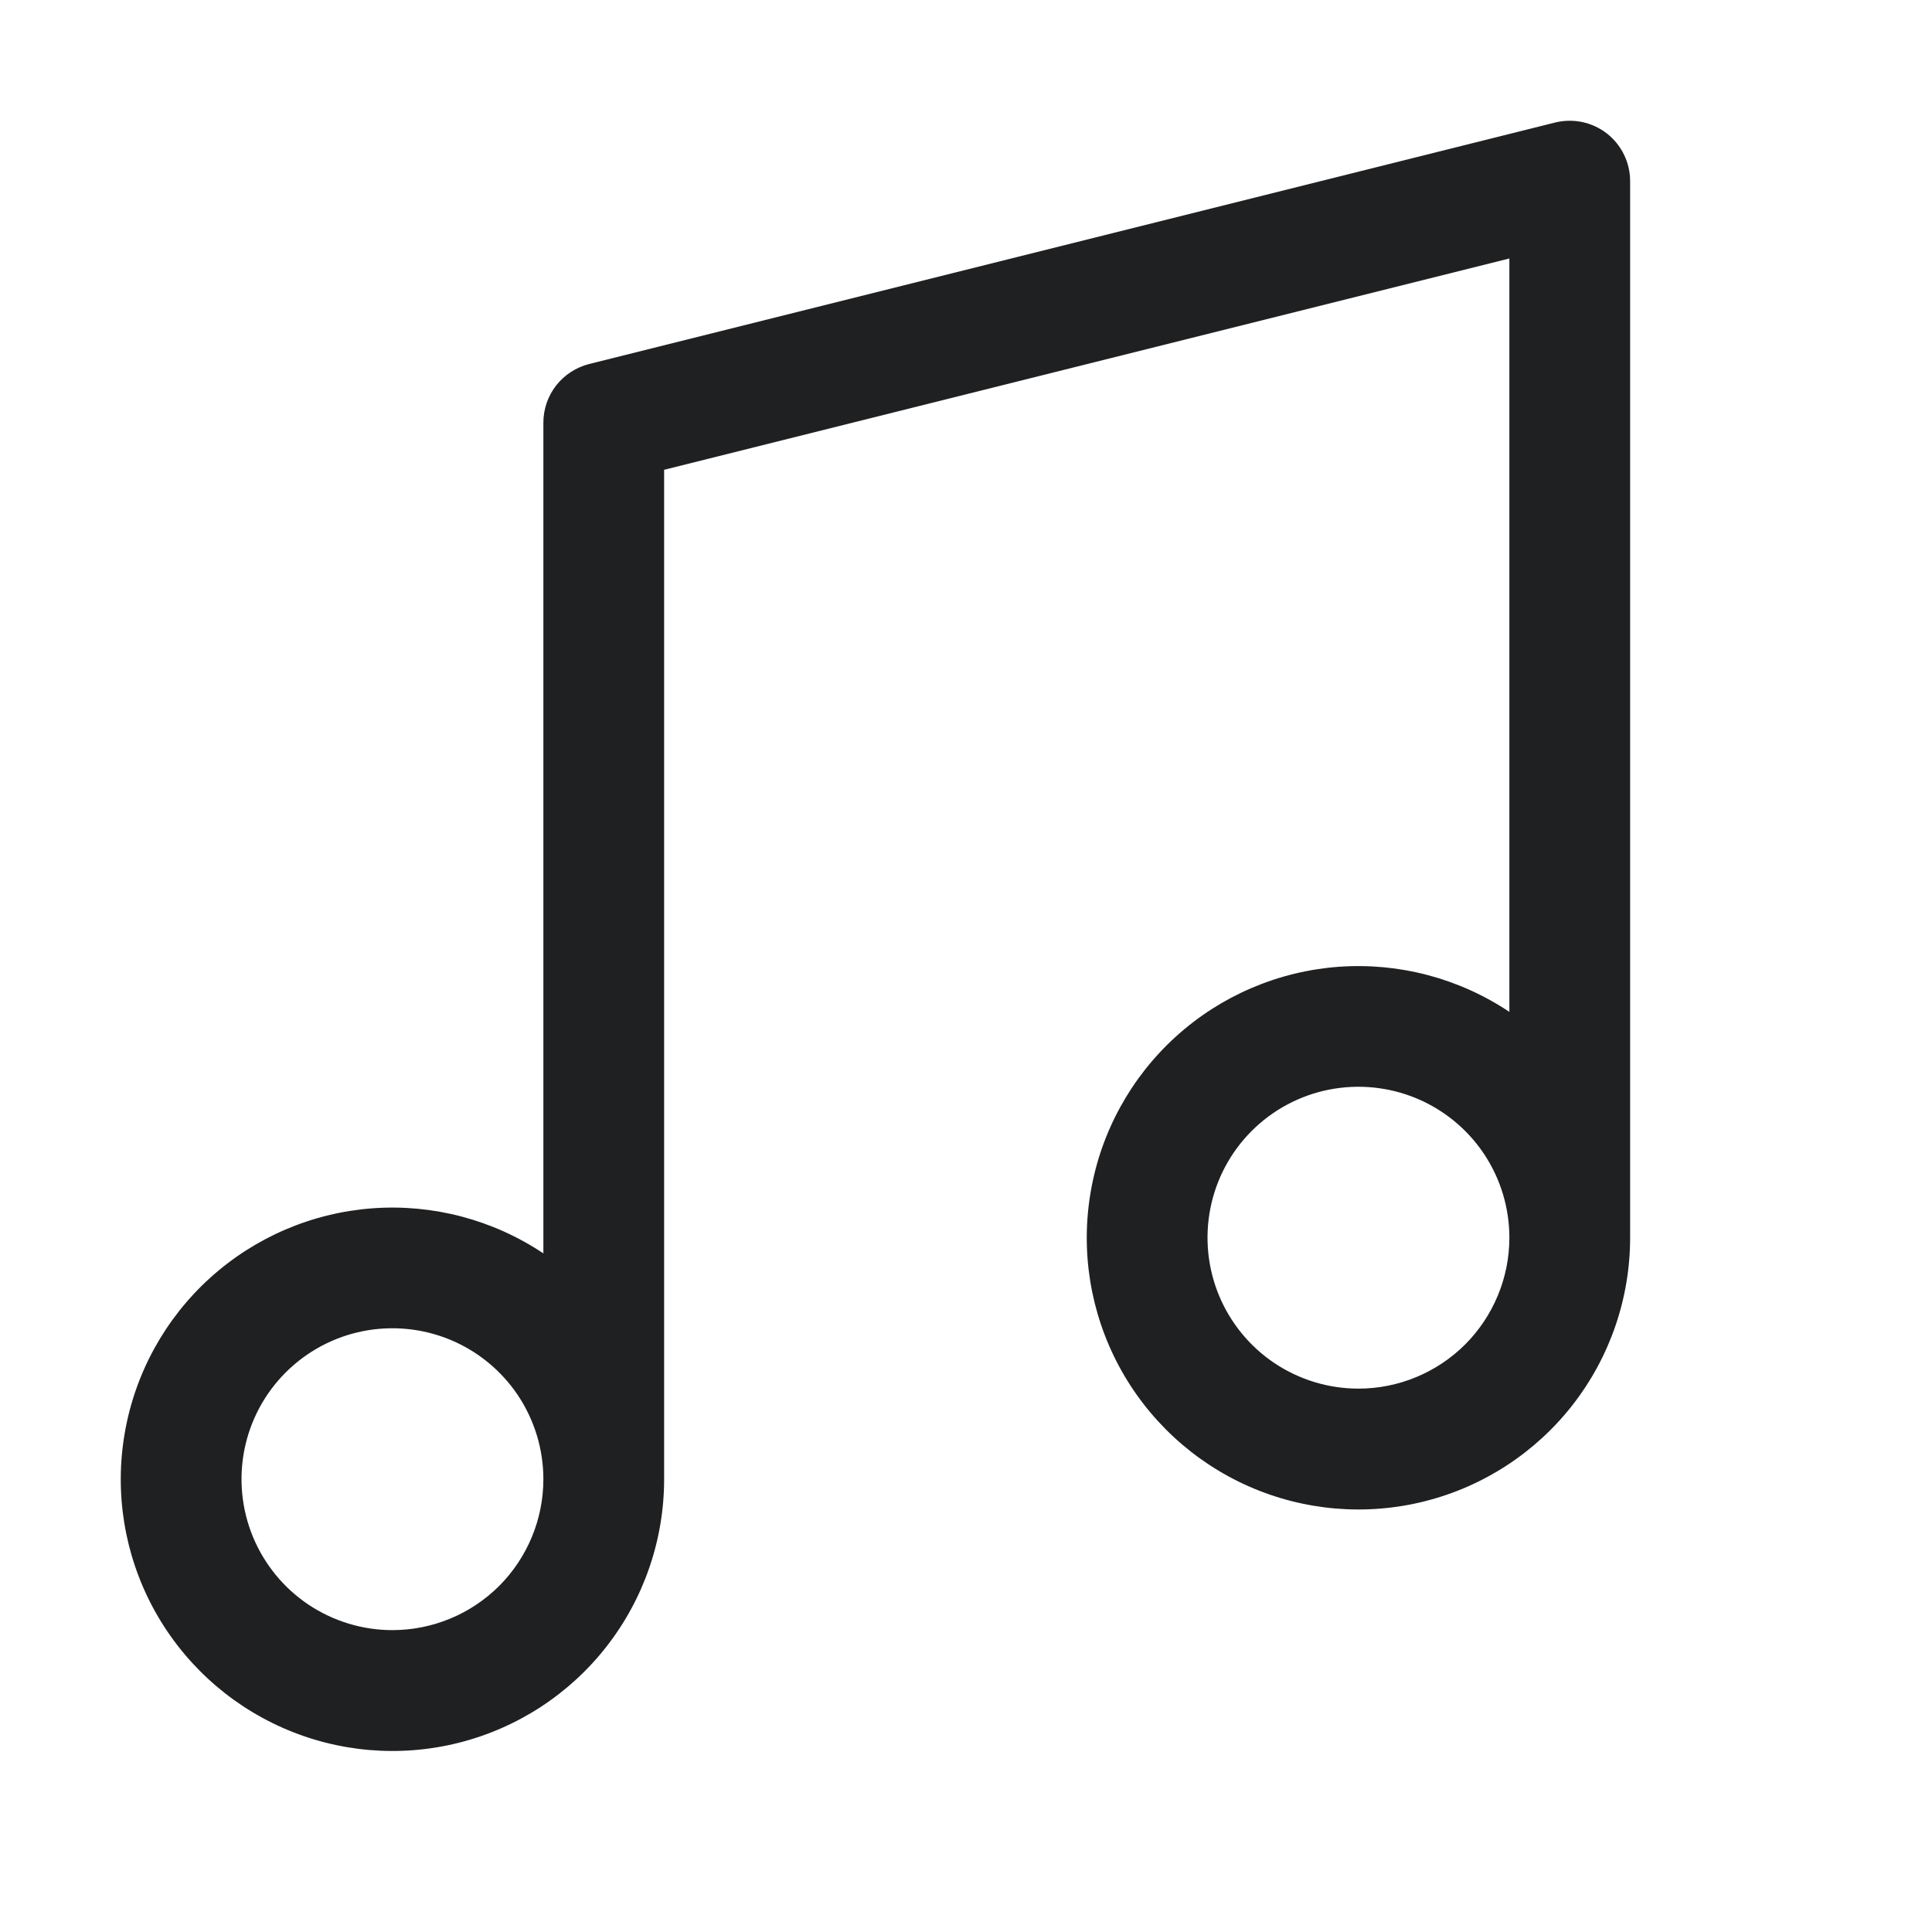
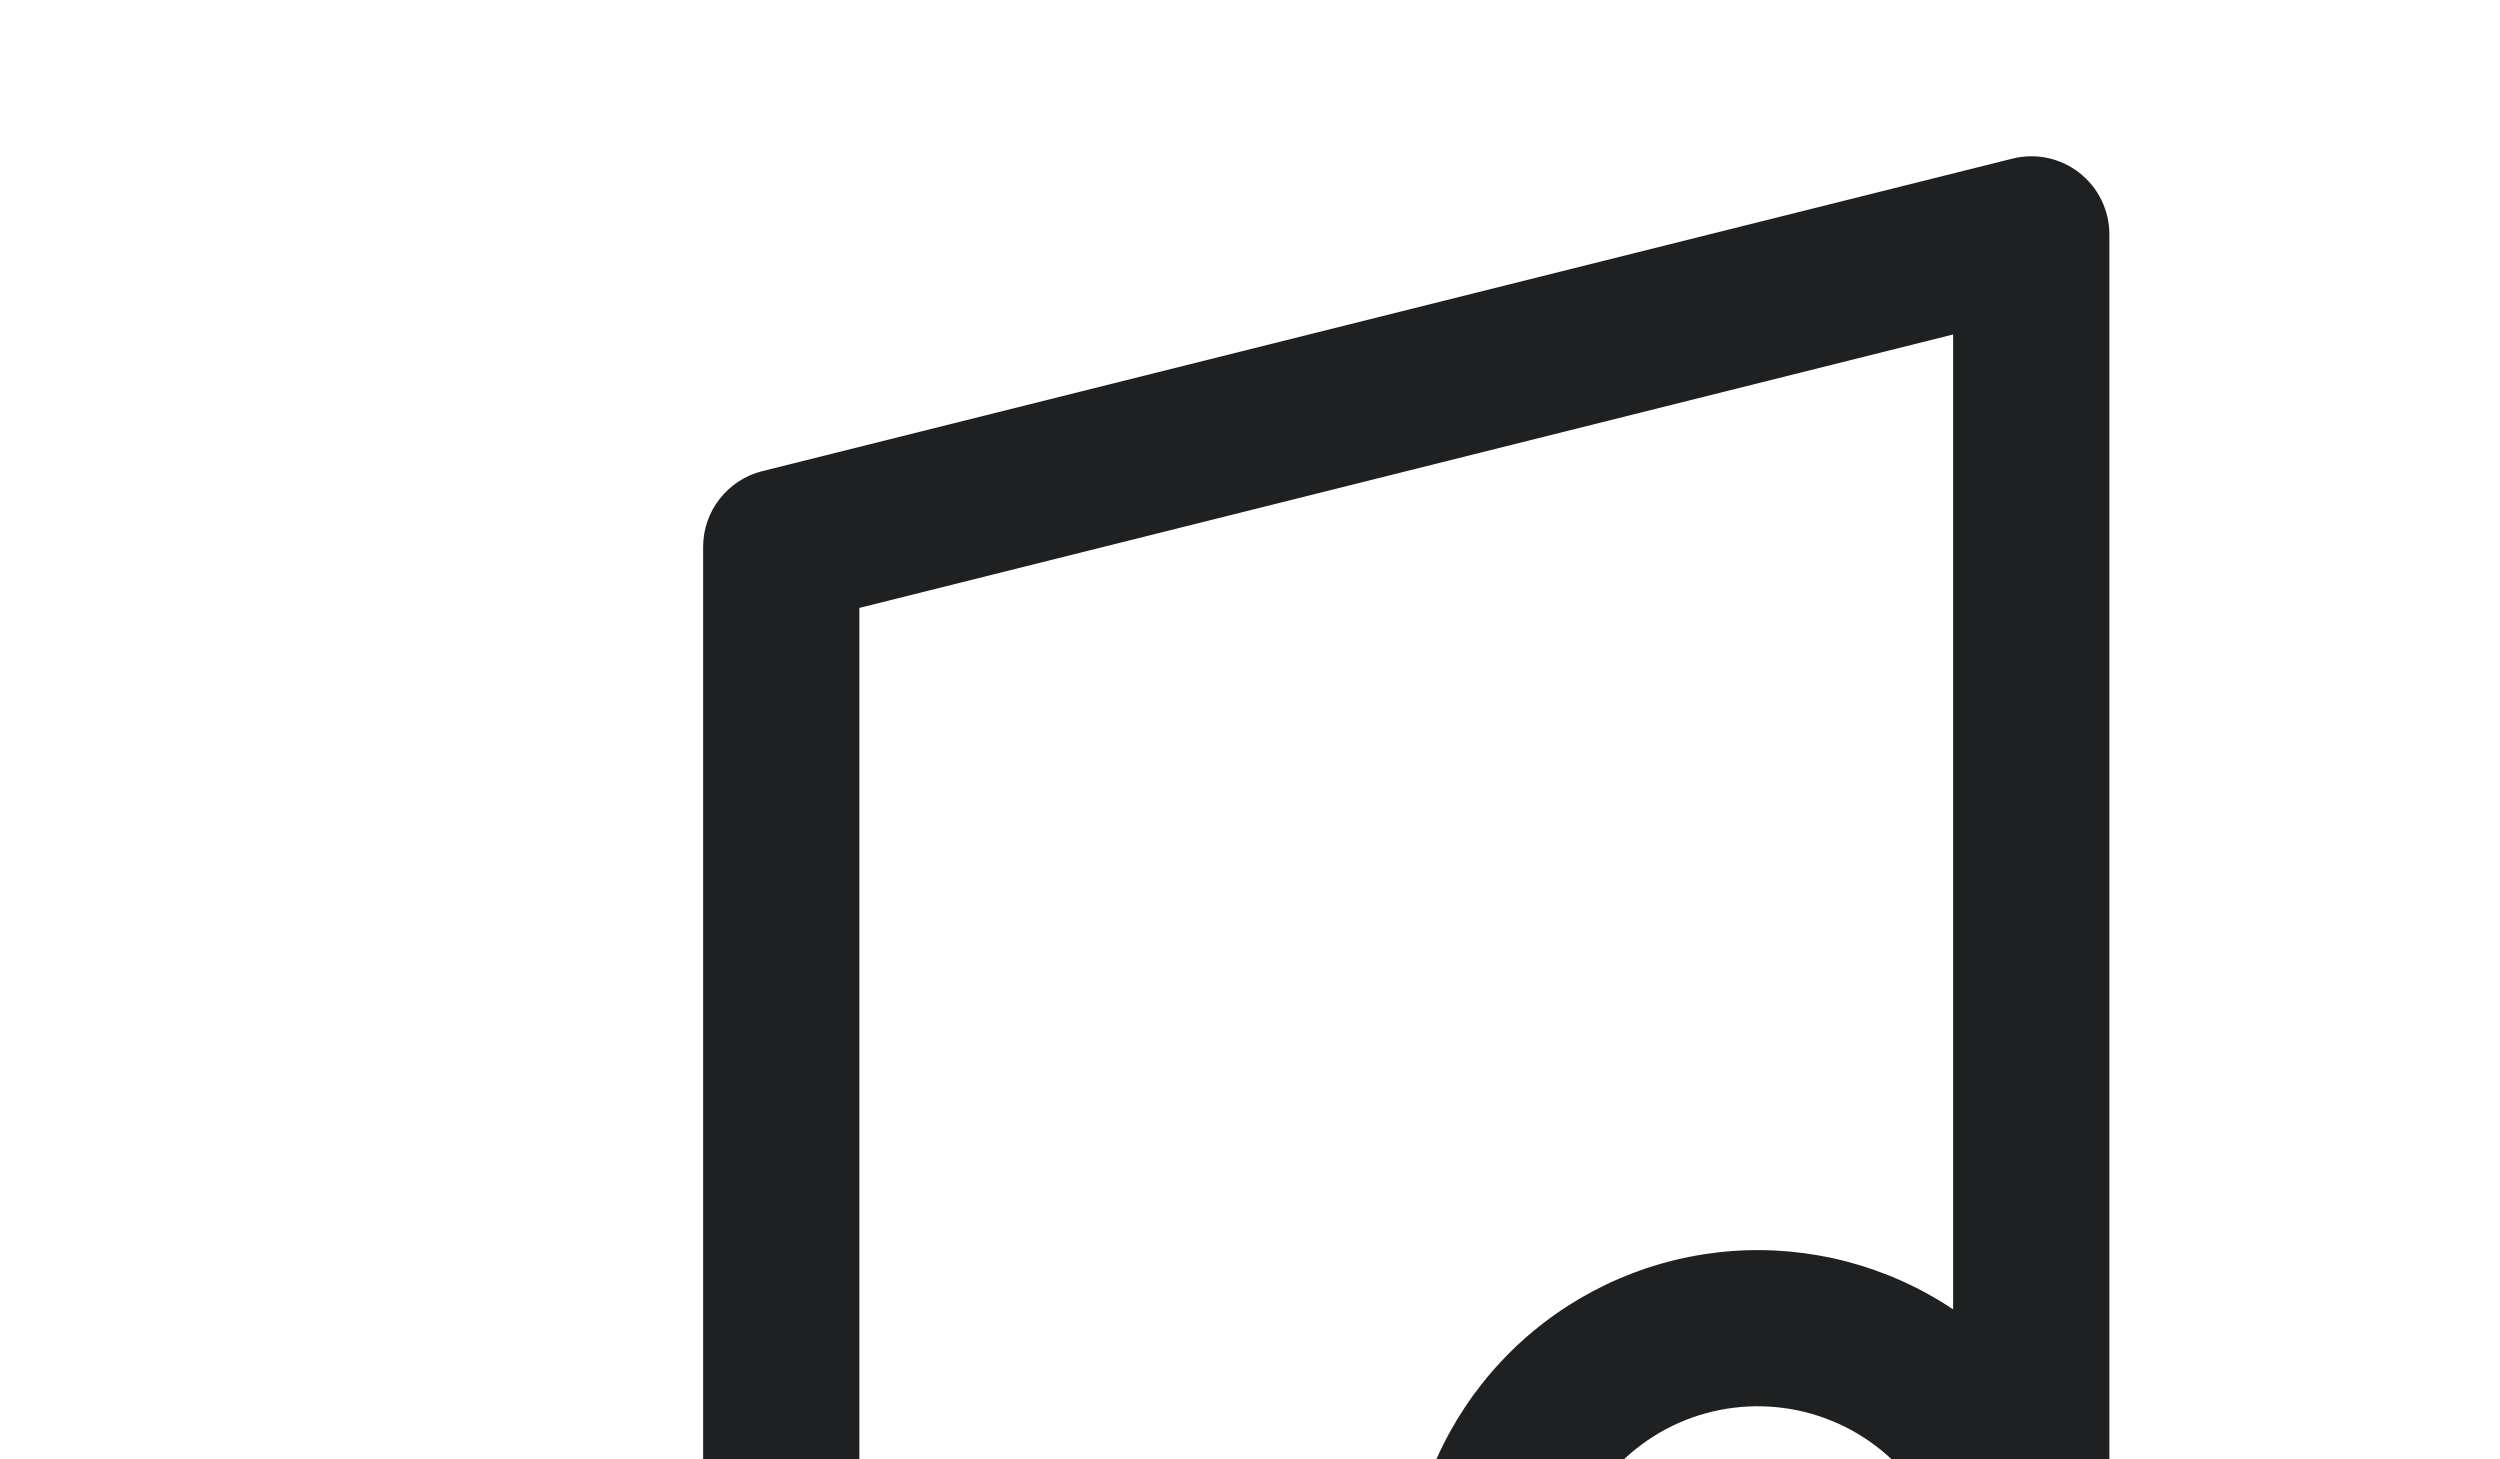
- <svg xmlns="http://www.w3.org/2000/svg" width="24" height="24" viewBox="0 0 24 24" fill="none">
-   <path d="M19.961 1.658C19.871 1.588 19.767 1.54 19.655 1.516C19.544 1.493 19.429 1.495 19.318 1.522L7.318 4.522C7.156 4.563 7.012 4.657 6.909 4.788C6.806 4.92 6.75 5.083 6.75 5.25V15.57C6.124 15.152 5.377 14.955 4.627 15.01C3.876 15.066 3.166 15.37 2.608 15.876C2.051 16.381 1.678 17.058 1.55 17.8C1.421 18.541 1.544 19.304 1.899 19.968C2.254 20.631 2.82 21.157 3.508 21.462C4.196 21.767 4.966 21.833 5.696 21.65C6.426 21.467 7.074 21.045 7.536 20.452C7.999 19.858 8.25 19.127 8.25 18.375V5.836L18.75 3.211V12.57C18.124 12.152 17.377 11.955 16.627 12.01C15.876 12.066 15.166 12.37 14.608 12.876C14.051 13.381 13.678 14.058 13.55 14.8C13.421 15.541 13.544 16.304 13.899 16.968C14.254 17.631 14.82 18.157 15.508 18.462C16.196 18.767 16.966 18.833 17.696 18.65C18.426 18.467 19.074 18.045 19.536 17.452C19.999 16.858 20.25 16.127 20.25 15.375V2.25C20.25 2.136 20.224 2.023 20.174 1.921C20.124 1.818 20.051 1.729 19.961 1.658ZM4.875 20.25C4.504 20.25 4.142 20.14 3.833 19.934C3.525 19.728 3.285 19.435 3.143 19.093C3.001 18.75 2.964 18.373 3.036 18.009C3.108 17.645 3.287 17.311 3.549 17.049C3.811 16.787 4.146 16.608 4.509 16.536C4.873 16.464 5.25 16.501 5.593 16.643C5.935 16.785 6.228 17.025 6.434 17.333C6.64 17.642 6.75 18.004 6.75 18.375C6.75 18.872 6.552 19.349 6.201 19.701C5.849 20.052 5.372 20.25 4.875 20.25ZM16.875 17.25C16.504 17.25 16.142 17.14 15.833 16.934C15.525 16.728 15.285 16.435 15.143 16.093C15.001 15.75 14.964 15.373 15.036 15.009C15.108 14.645 15.287 14.311 15.549 14.049C15.811 13.787 16.145 13.608 16.509 13.536C16.873 13.464 17.25 13.501 17.593 13.643C17.935 13.785 18.228 14.025 18.434 14.333C18.64 14.642 18.75 15.004 18.75 15.375C18.75 15.872 18.552 16.349 18.201 16.701C17.849 17.052 17.372 17.25 16.875 17.25Z" fill="#1F2022" />
+ <svg xmlns="http://www.w3.org/2000/svg" width="24" height="14" viewBox="0 0 24 14" fill="none">
+   <path d="M19.961 1.658C19.871 1.588 19.767 1.54 19.655 1.516C19.544 1.493 19.429 1.495 19.318 1.523L7.318 4.523C7.156 4.563 7.012 4.657 6.909 4.789C6.806 4.92 6.75 5.083 6.75 5.25V15.57C6.124 15.152 5.377 14.955 4.627 15.01C3.876 15.066 3.166 15.37 2.608 15.876C2.051 16.381 1.678 17.058 1.55 17.8C1.421 18.541 1.544 19.304 1.899 19.968C2.254 20.631 2.82 21.157 3.508 21.462C4.196 21.767 4.966 21.833 5.696 21.65C6.426 21.467 7.074 21.045 7.536 20.452C7.999 19.858 8.25 19.128 8.25 18.375V5.836L18.75 3.211V12.57C18.124 12.152 17.377 11.955 16.627 12.01C15.876 12.066 15.166 12.37 14.608 12.876C14.051 13.381 13.678 14.058 13.55 14.8C13.421 15.541 13.544 16.304 13.899 16.968C14.254 17.631 14.82 18.157 15.508 18.462C16.196 18.767 16.966 18.833 17.696 18.65C18.426 18.467 19.074 18.045 19.536 17.452C19.999 16.858 20.25 16.128 20.25 15.375V2.25C20.25 2.136 20.224 2.023 20.174 1.921C20.124 1.818 20.051 1.729 19.961 1.658ZM4.875 20.25C4.504 20.25 4.142 20.14 3.833 19.934C3.525 19.728 3.285 19.435 3.143 19.093C3.001 18.75 2.964 18.373 3.036 18.009C3.108 17.645 3.287 17.311 3.549 17.049C3.811 16.787 4.146 16.608 4.509 16.536C4.873 16.464 5.25 16.501 5.593 16.643C5.935 16.785 6.228 17.025 6.434 17.333C6.64 17.642 6.75 18.004 6.75 18.375C6.75 18.872 6.552 19.349 6.201 19.701C5.849 20.052 5.372 20.25 4.875 20.25ZM16.875 17.25C16.504 17.25 16.142 17.14 15.833 16.934C15.525 16.728 15.285 16.435 15.143 16.093C15.001 15.75 14.964 15.373 15.036 15.009C15.108 14.646 15.287 14.311 15.549 14.049C15.811 13.787 16.145 13.608 16.509 13.536C16.873 13.464 17.25 13.501 17.593 13.643C17.935 13.785 18.228 14.025 18.434 14.333C18.64 14.642 18.75 15.004 18.75 15.375C18.75 15.872 18.552 16.349 18.201 16.701C17.849 17.052 17.372 17.25 16.875 17.25Z" fill="#1F2022" />
</svg>
